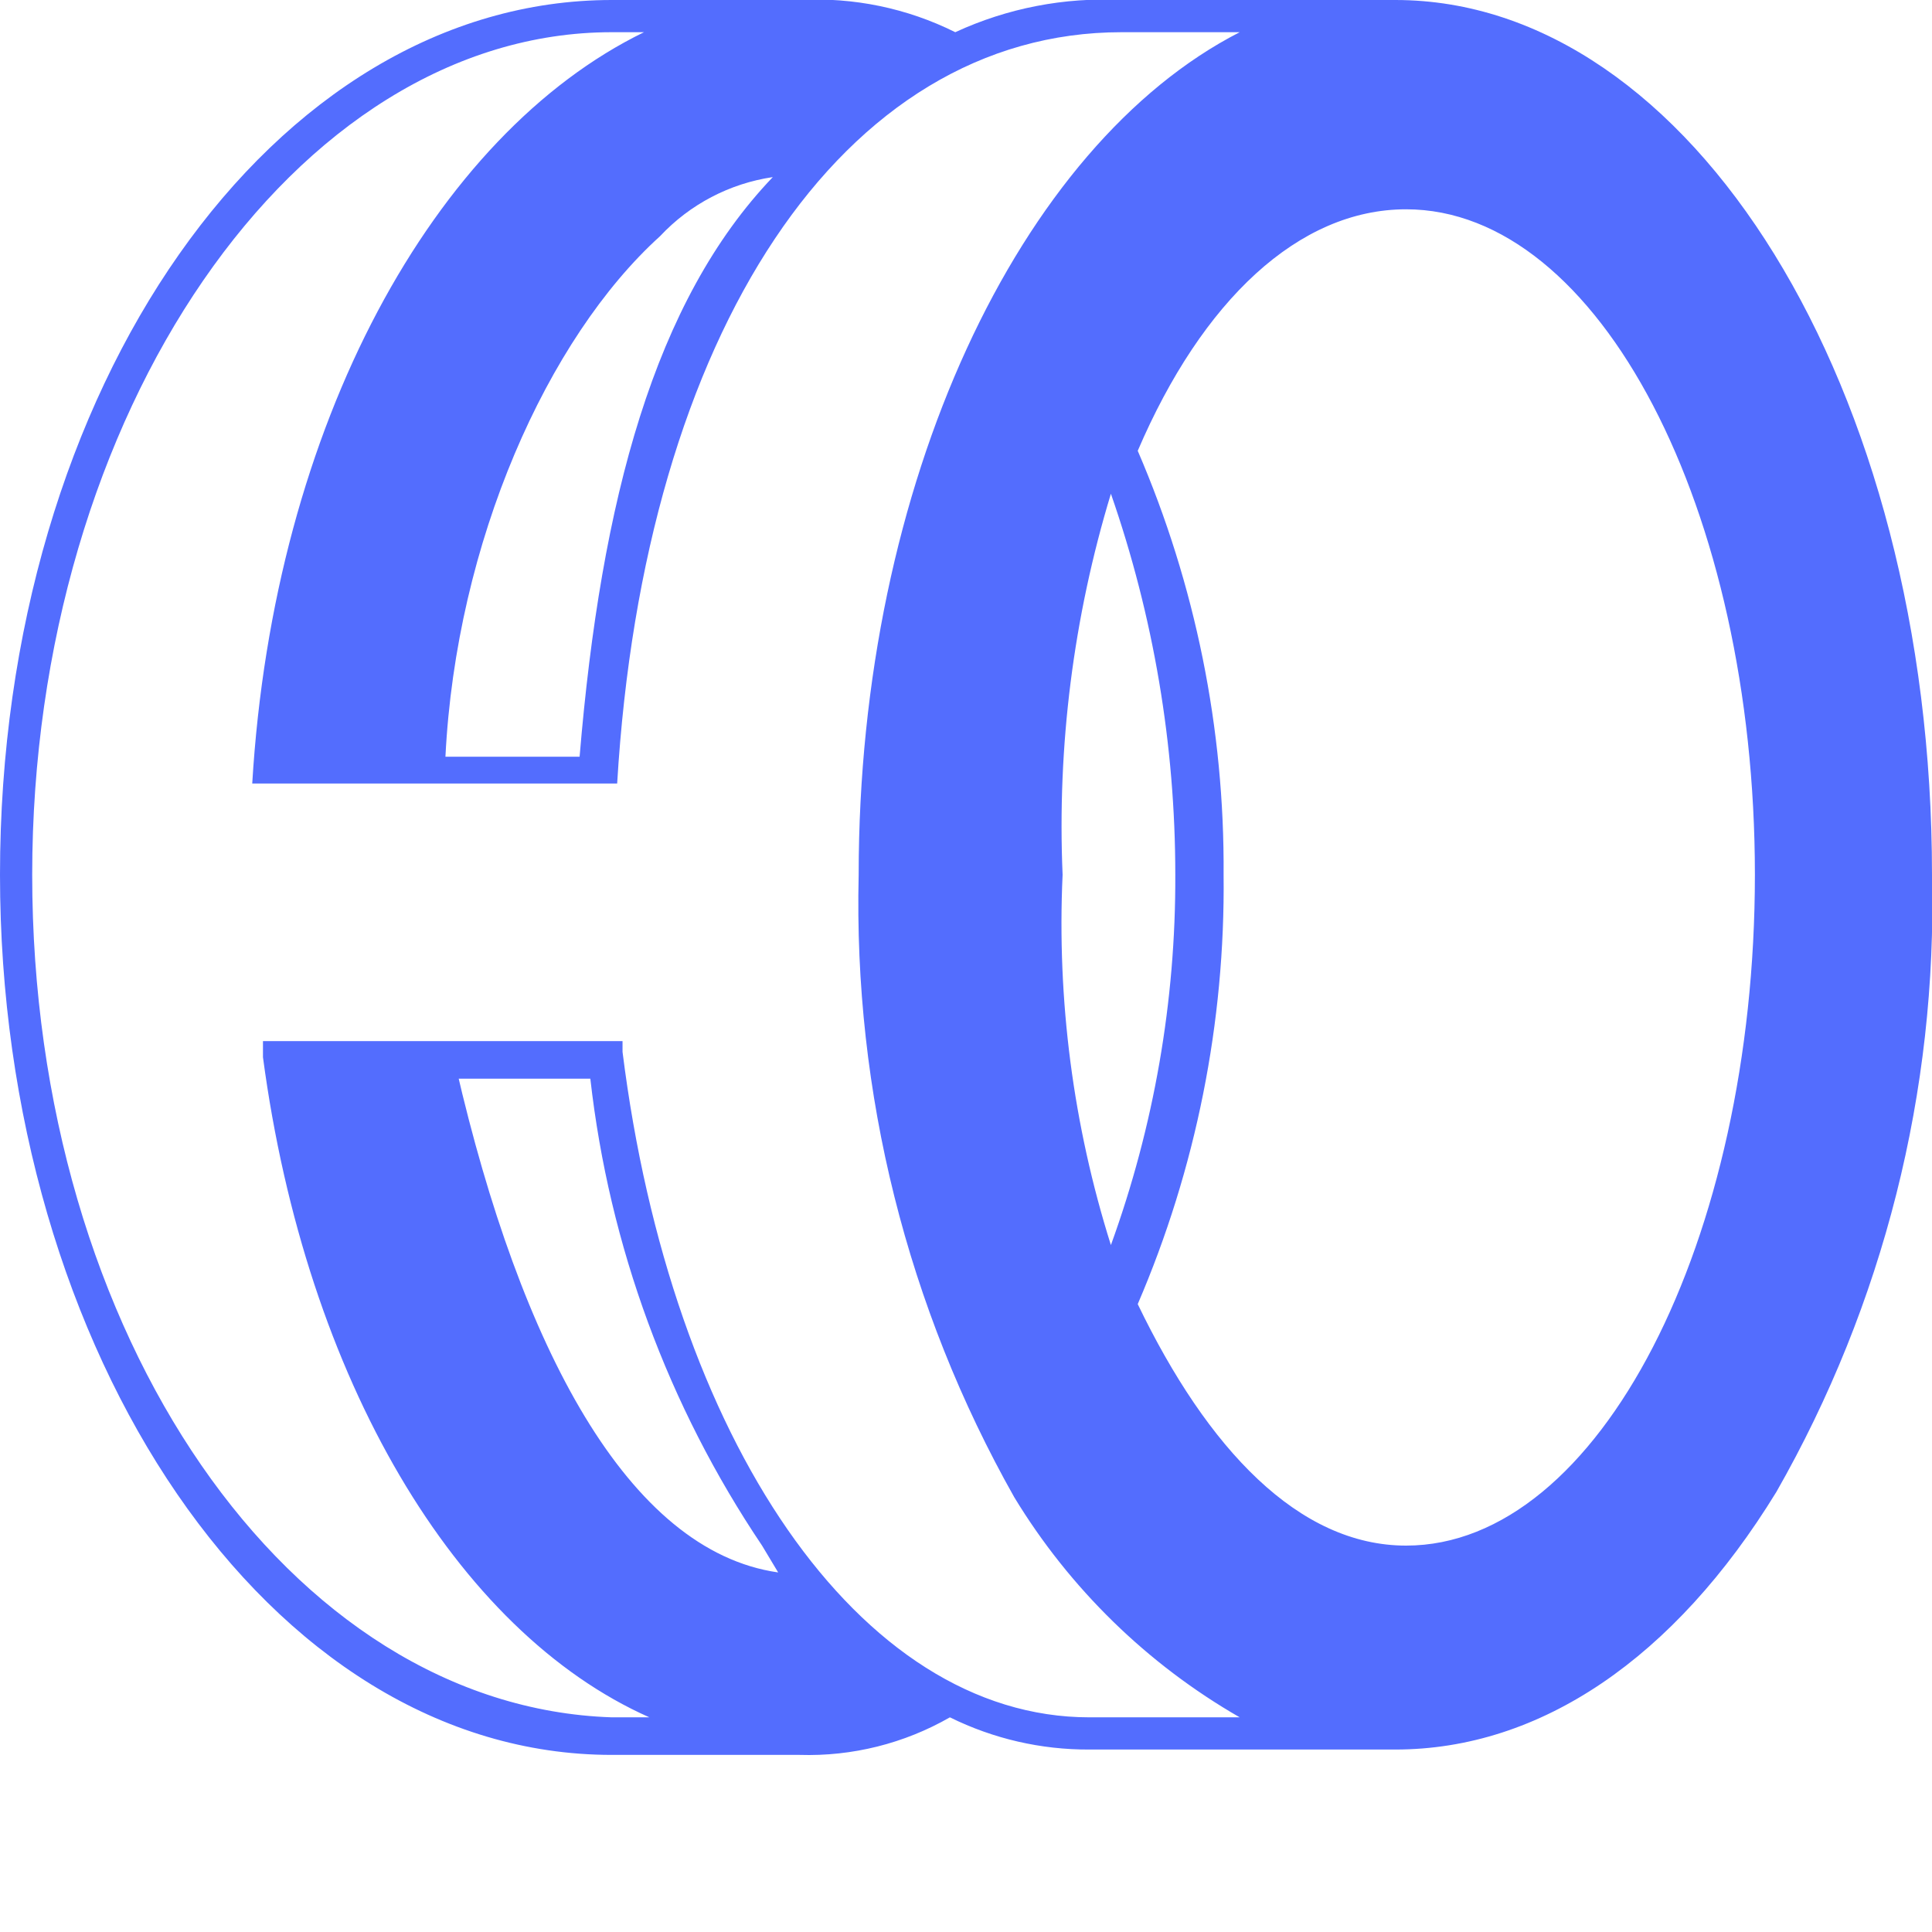
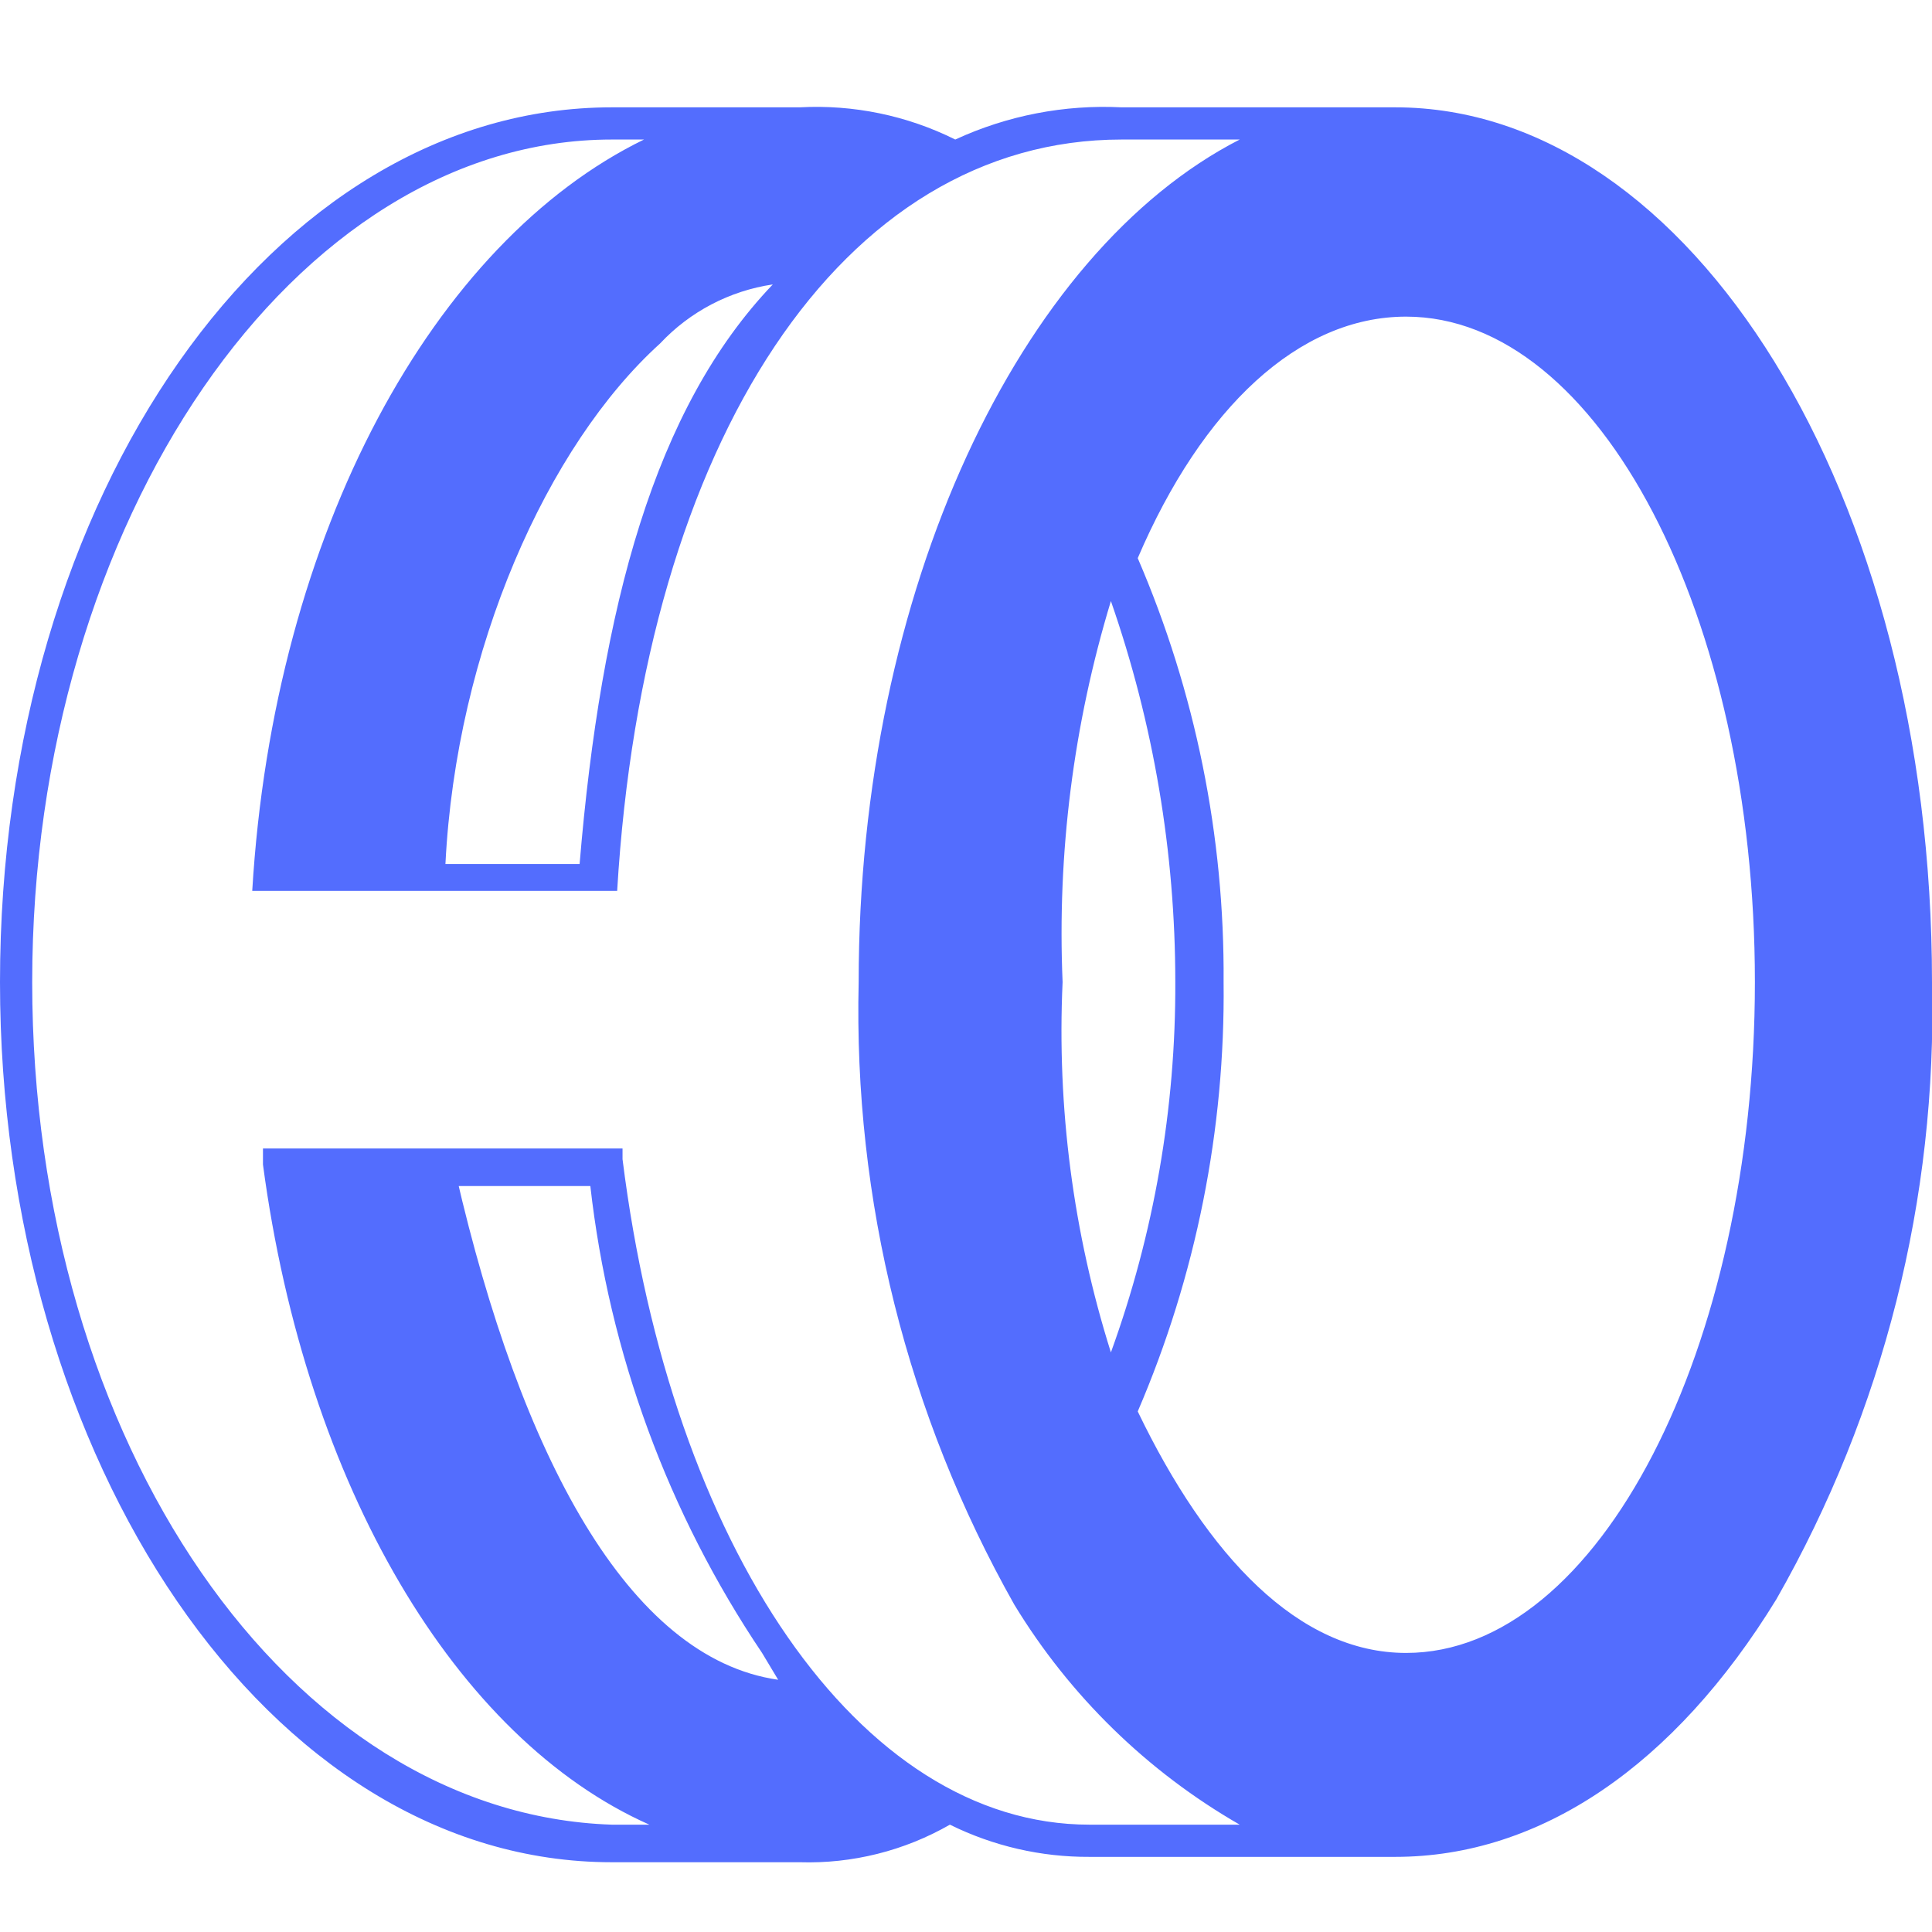
- <svg xmlns="http://www.w3.org/2000/svg" id="svg" version="1.1" width="36" height="36" viewBox="0, 0, 36,36">
+ <svg xmlns="http://www.w3.org/2000/svg" id="svg" version="1.1" width="36" height="36" viewBox="0, 0, 36,32">
  <g id="svgg">
    <g>
-       <path d="M2.5,20.1c0,8.9,5,16.4,11.4,16.4h3.5a5.3,5.3,0,0,0,2.8-.7,5.8,5.8,0,0,0,2.6.6h5.7c2.7,0,5.2-1.7,7.1-4.8a22.1,22.1,0,0,0,2.9-11.5c0-9.1-4.5-16.3-10-16.3H23.4a6.6,6.6,0,0,0-3.1.6,5.8,5.8,0,0,0-2.9-.6H13.9C7.6,3.8,2.5,11,2.5,20.1ZM14.8,8.2a3.6,3.6,0,0,1,2.1-1.1c-2.2,2.3-3.2,6-3.6,10.8H10.8C11,13.9,12.7,10.1,14.8,8.2ZM28.7,32.6c-2,0-3.7-1.8-5-4.5a19.7,19.7,0,0,0,1.6-8,19.6,19.6,0,0,0-1.6-7.9c1.2-2.8,3-4.5,5-4.5,3.6,0,6.5,5.6,6.5,12.4S32.3,32.6,28.7,32.6ZM22.3,20.1a21.3,21.3,0,0,1,.9-7.1,21.6,21.6,0,0,1,1.2,7.1A20,20,0,0,1,23.2,27,19.9,19.9,0,0,1,22.3,20.1ZM11,23.9h2.5a19.5,19.5,0,0,0,3.2,8.7l.3.5c-2.8-.4-4.8-4.2-6-9.4ZM3.1,20.1C3.1,11.5,8,4.4,13.9,4.4h.6c-3.9,1.9-6.9,7.3-7.3,14H14c.5-8.4,4.2-14,9.4-14h2.2c-4.1,2.1-7.1,8.4-7.1,15.7a22.5,22.5,0,0,0,2.9,11.6,11.8,11.8,0,0,0,4.2,4.1H22.8c-4.3,0-7.8-5.2-8.7-12.4v-.2H7.4v.3c.8,6,3.6,10.7,7.2,12.3h-.7C7.9,35.6,3.1,28.7,3.1,20.1Z" transform="translate(-2.5 -3.8)" fill="#536dfe" />
+       <path d="M2.5,20.1c0,8.9,5,16.4,11.4,16.4h3.5a5.3,5.3,0,0,0,2.8-.7,5.8,5.8,0,0,0,2.6.6h5.7c2.7,0,5.2-1.7,7.1-4.8a22.1,22.1,0,0,0,2.9-11.5c0-9.1-4.5-16.3-10-16.3H23.4a6.6,6.6,0,0,0-3.1.6,5.8,5.8,0,0,0-2.9-.6H13.9C7.6,3.8,2.5,11,2.5,20.1ZM14.8,8.2a3.6,3.6,0,0,1,2.1-1.1c-2.2,2.3-3.2,6-3.6,10.8H10.8C11,13.9,12.7,10.1,14.8,8.2ZM28.7,32.6c-2,0-3.7-1.8-5-4.5a19.7,19.7,0,0,0,1.6-8,19.6,19.6,0,0,0-1.6-7.9c1.2-2.8,3-4.5,5-4.5,3.6,0,6.5,5.6,6.5,12.4S32.3,32.6,28.7,32.6ZM22.3,20.1a21.3,21.3,0,0,1,.9-7.1,21.6,21.6,0,0,1,1.2,7.1A20,20,0,0,1,23.2,27,19.9,19.9,0,0,1,22.3,20.1ZM11,23.9h2.5a19.5,19.5,0,0,0,3.2,8.7l.3.5c-2.8-.4-4.8-4.2-6-9.4ZM3.1,20.1C3.1,11.5,8,4.4,13.9,4.4h.6c-3.9,1.9-6.9,7.3-7.3,14H14c.5-8.4,4.2-14,9.4-14h2.2c-4.1,2.1-7.1,8.4-7.1,15.7a22.5,22.5,0,0,0,2.9,11.6,11.8,11.8,0,0,0,4.2,4.1H22.8c-4.3,0-7.8-5.2-8.7-12.4v-.2H7.4v.3c.8,6,3.6,10.7,7.2,12.3h-.7C7.9,35.6,3.1,28.7,3.1,20.1Z" transform="translate(-2.5 -3.8)" fill="#536dfe" width="1em" />
    </g>
  </g>
</svg>
